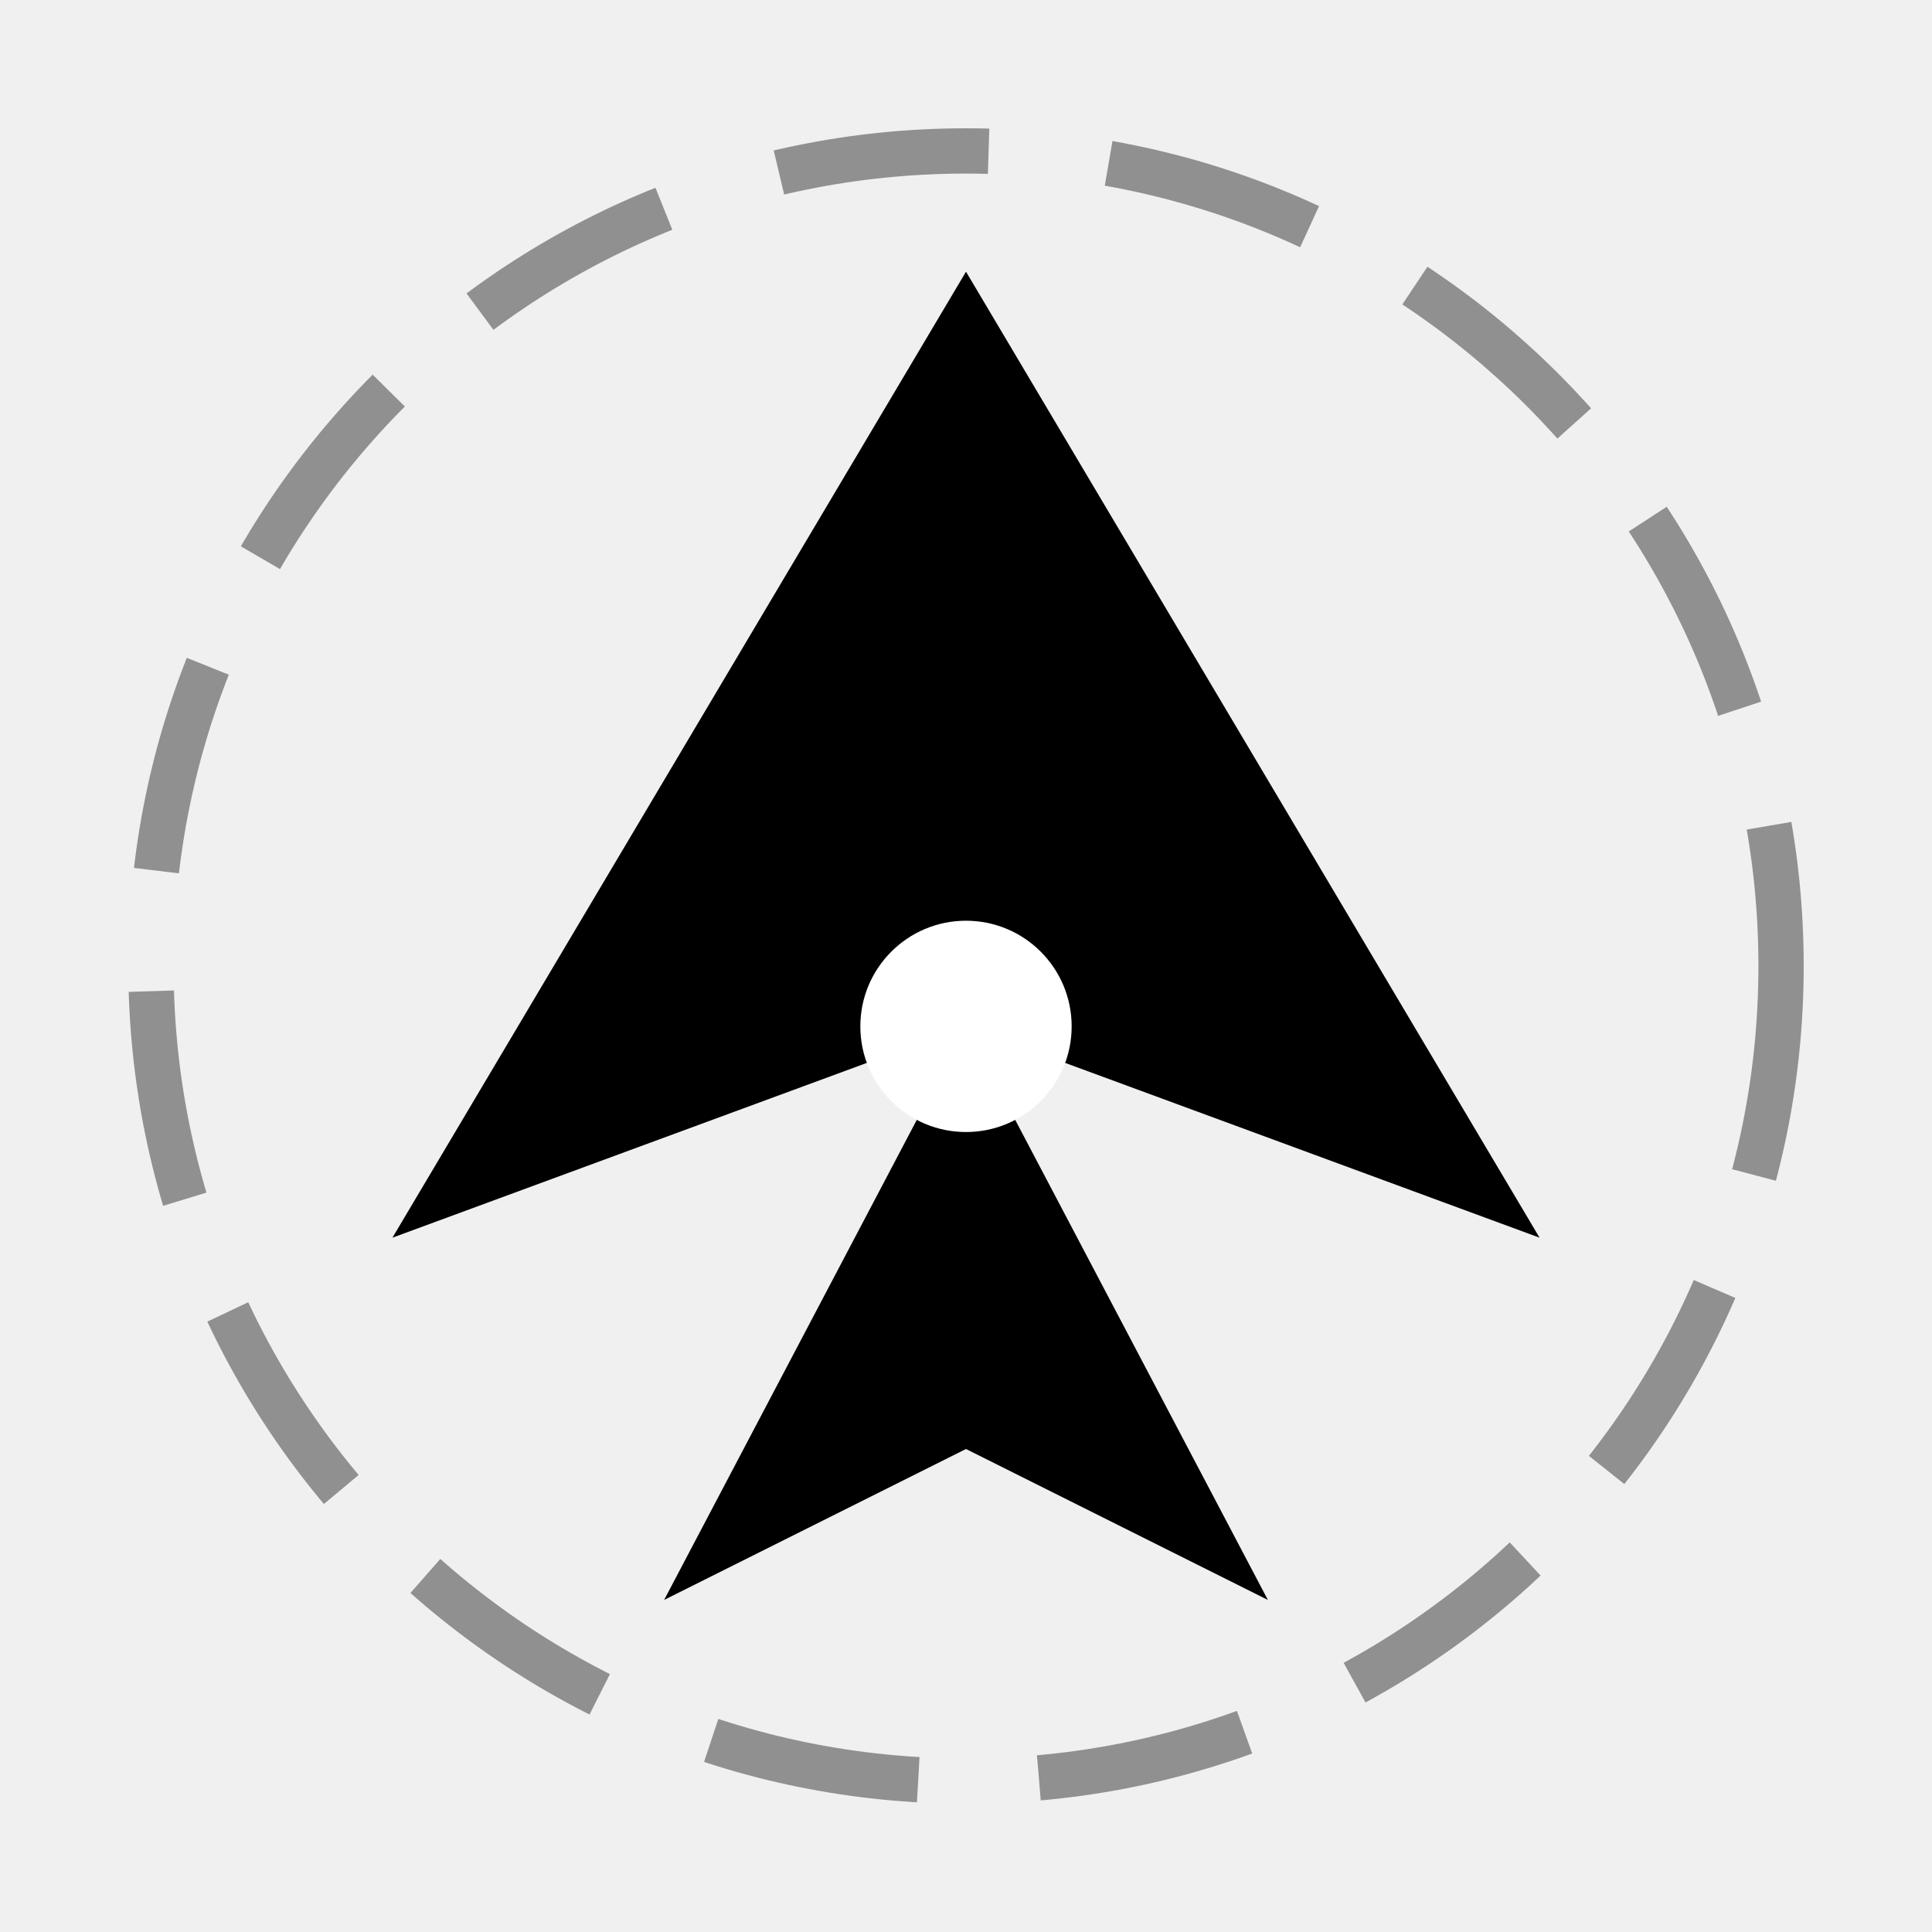
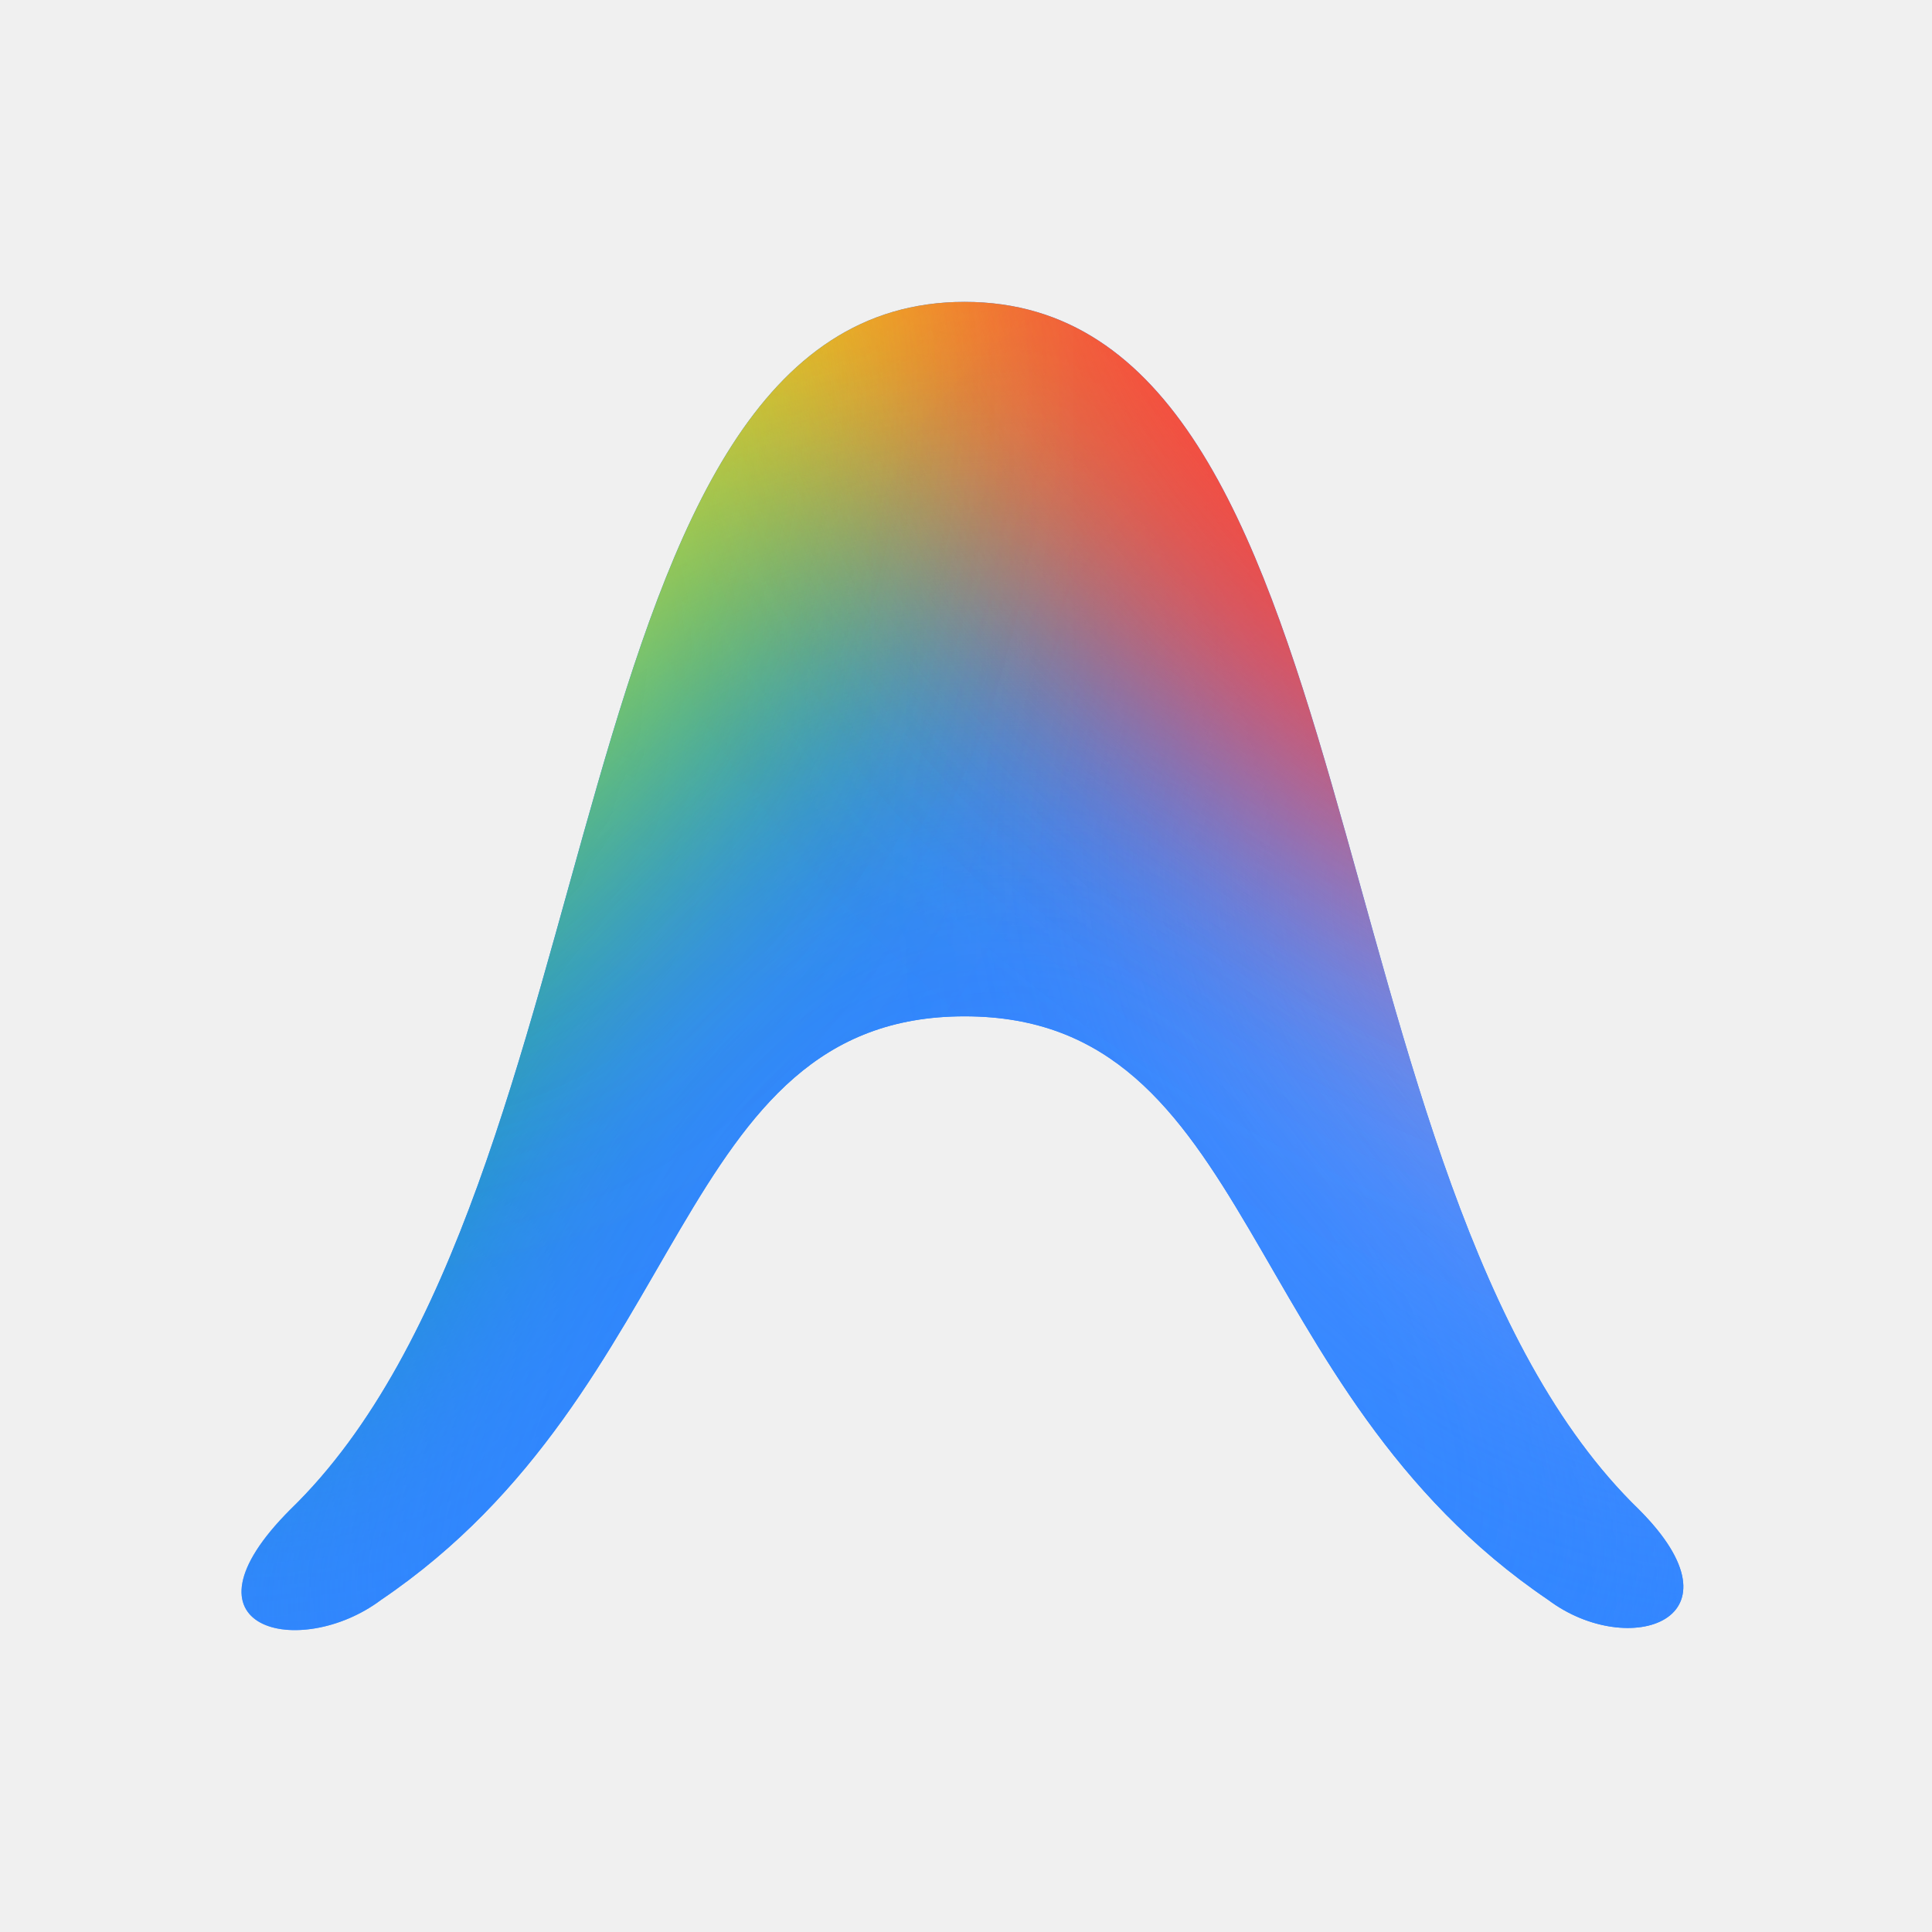
- <svg xmlns="http://www.w3.org/2000/svg" viewBox="0 0 128 128">
+ <svg xmlns="http://www.w3.org/2000/svg" width="180" height="180" viewBox="0 0 180 180" fill="none">
+   <path d="M144.248 149.062C151.748 154.688 162.998 150.938 152.685 140.625C121.748 110.625 128.31 28.125 89.873 28.125C51.435 28.125 57.998 110.625 27.06 140.625C15.81 151.875 27.998 154.688 35.498 149.062C64.56 129.375 62.685 94.688 89.873 94.688C117.06 94.688 115.185 129.375 144.248 149.062Z" fill="#3186FF" />
+   <mask id="mask0_6001_409" style="mask-type:alpha" maskUnits="userSpaceOnUse" x="22" y="28" width="136" height="125">
+     <path d="M144.248 149.062C151.748 154.688 162.998 150.938 152.685 140.625C121.748 110.625 128.31 28.125 89.873 28.125C51.435 28.125 57.998 110.625 27.06 140.625C15.81 151.875 27.998 154.688 35.498 149.062C64.56 129.375 62.685 94.688 89.873 94.688C117.06 94.688 115.185 129.375 144.248 149.062Z" fill="white" />
+   </mask>
+   <g mask="url(#mask0_6001_409)">
+     <g filter="url(#filter0_f_6001_409)">
+       <ellipse cx="36.623" cy="43.087" rx="36.623" ry="43.087" transform="matrix(-0.112784 0.99362 -0.99362 -0.112781 106.557 -26.4847)" fill="#FFE432" />
+     </g>
+     <g filter="url(#filter1_f_6001_409)">
+       <ellipse cx="155.163" cy="54.929" rx="47.412" ry="48.454" transform="rotate(76.9243 155.163 54.9292)" fill="#FC413D" />
+     </g>
+     <g filter="url(#filter2_f_6001_409)">
+       <ellipse cx="14.601" cy="65.442" rx="49.551" ry="64.192" transform="rotate(74.1257 14.6006 65.4425)" fill="#00B95C" />
+     </g>
+     <g filter="url(#filter3_f_6001_409)">
+       <ellipse cx="14.601" cy="65.442" rx="49.551" ry="64.192" transform="rotate(74.1257 14.6006 65.4425)" fill="#00B95C" />
+     </g>
+     <g filter="url(#filter4_f_6001_409)">
+       <ellipse cx="18.123" cy="67.414" rx="48.568" ry="53.469" transform="rotate(45.6065 18.1226 67.414)" fill="#00B95C" />
+     </g>
+     <g filter="url(#filter5_f_6001_409)">
+       <ellipse cx="121.837" cy="166.945" rx="46.636" ry="44.908" transform="rotate(76.9243 121.837 166.945)" fill="#3186FF" />
+     </g>
+     <g filter="url(#filter6_f_6001_409)">
+       <ellipse cx="53.946" cy="56.9" rx="53.946" ry="56.9" transform="matrix(-0.409539 0.912293 -0.912294 -0.409537 162.811 -25.895)" fill="#FBBC04" />
+     </g>
+     <g filter="url(#filter7_f_6001_409)">
+       <path d="M4.216 239.063C-25.323 227.467 25.158 132.061 37.711 100.085C50.263 68.11 84.385 51.589 113.924 63.185C143.463 74.781 178.474 138.65 165.921 170.626C153.368 202.601 33.754 250.659 4.216 239.063Z" fill="#3186FF" />
+     </g>
+     <g filter="url(#filter8_f_6001_409)">
+       <path d="M183.197 120.315C175.289 129.545 154.652 124.839 137.102 109.803C119.553 94.767 111.738 75.096 119.646 65.866C127.554 56.636 148.191 61.342 165.74 76.378C183.289 91.414 191.105 111.085 183.197 120.315Z" fill="#749BFF" />
+     </g>
+     <g filter="url(#filter9_f_6001_409)">
+       <ellipse cx="148.928" cy="36.725" rx="71.102" ry="44.199" transform="rotate(34.0763 148.928 36.7252)" fill="#FC413D" />
+     </g>
+     <g filter="url(#filter10_f_6001_409)">
+       <ellipse cx="37.848" cy="46.035" rx="38.101" ry="22.157" transform="rotate(112.516 37.848 46.0346)" fill="#FFEE48" />
+     </g>
+   </g>
  <defs>
-     <linearGradient id="agy-cyan" x1="0" y1="0" x2="1" y2="1">
-       <stop offset="0%" stopColor="#38BDF8" />
-       <stop offset="100%" stopColor="#0284C7" />
-     </linearGradient>
-     <linearGradient id="agy-emerald" x1="0" y1="0" x2="1" y2="1">
-       <stop offset="0%" stopColor="#34D399" />
-       <stop offset="100%" stopColor="#059669" />
-     </linearGradient>
-     <linearGradient id="agy-violet" x1="0" y1="0" x2="1" y2="1">
-       <stop offset="0%" stopColor="#A78BFA" />
-       <stop offset="100%" stopColor="#6366F1" />
-     </linearGradient>
+     <filter id="filter0_f_6001_409" x="4.096" y="-44.176" width="111.037" height="98.442" filterUnits="userSpaceOnUse" color-interpolation-filters="sRGB">
+       <feGaussianBlur stdDeviation="6.252" />
+     </filter>
+     <filter id="filter1_f_6001_409" x="46.297" y="-53.001" width="217.731" height="215.86" filterUnits="userSpaceOnUse" color-interpolation-filters="sRGB">
+       <feGaussianBlur stdDeviation="30.227" />
+     </filter>
+     <filter id="filter2_f_6001_409" x="-100.018" y="-36.756" width="229.238" height="204.397" filterUnits="userSpaceOnUse" color-interpolation-filters="sRGB">
+       <feGaussianBlur stdDeviation="25.696" />
+     </filter>
+     <filter id="filter3_f_6001_409" x="-100.018" y="-36.756" width="229.238" height="204.397" filterUnits="userSpaceOnUse" color-interpolation-filters="sRGB">
+       <feGaussianBlur stdDeviation="25.696" />
+     </filter>
+     <filter id="filter4_f_6001_409" x="-84.398" y="-35.003" width="205.042" height="204.834" filterUnits="userSpaceOnUse" color-interpolation-filters="sRGB">
+       <feGaussianBlur stdDeviation="25.696" />
+     </filter>
+     <filter id="filter5_f_6001_409" x="27.991" y="71.549" width="187.691" height="190.791" filterUnits="userSpaceOnUse" color-interpolation-filters="sRGB">
+       <feGaussianBlur stdDeviation="24.418" />
+     </filter>
+     <filter id="filter6_f_6001_409" x="-11.881" y="-98.709" width="201.38" height="197.45" filterUnits="userSpaceOnUse" color-interpolation-filters="sRGB">
+       <feGaussianBlur stdDeviation="22.13" />
+     </filter>
+     <filter id="filter7_f_6001_409" x="-44.443" y="19.952" width="252.513" height="260.404" filterUnits="userSpaceOnUse" color-interpolation-filters="sRGB">
+       <feGaussianBlur stdDeviation="19.763" />
+     </filter>
+     <filter id="filter8_f_6001_409" x="81.192" y="25.772" width="140.46" height="134.637" filterUnits="userSpaceOnUse" color-interpolation-filters="sRGB">
+       <feGaussianBlur stdDeviation="17.684" />
+     </filter>
+     <filter id="filter9_f_6001_409" x="55.15" y="-47.253" width="187.555" height="167.957" filterUnits="userSpaceOnUse" color-interpolation-filters="sRGB">
+       <feGaussianBlur stdDeviation="14.937" />
+     </filter>
+     <filter id="filter10_f_6001_409" x="-24.263" y="-27.151" width="124.223" height="146.372" filterUnits="userSpaceOnUse" color-interpolation-filters="sRGB">
+       <feGaussianBlur stdDeviation="18.486" />
+     </filter>
  </defs>
-   <circle cx="64" cy="64" r="54" fill="none" stroke="url(#agy-cyan)" stroke-width="3" stroke-dasharray="14 8" opacity="0.4" />
-   <polygon points="64,18 102,82 64,68" fill="url(#agy-cyan)" />
-   <polygon points="64,18 26,82 64,68" fill="url(#agy-emerald)" />
-   <polygon points="64,68 84,106 64,96" fill="url(#agy-violet)" />
-   <polygon points="64,68 44,106 64,96" fill="url(#agy-cyan)" />
-   <circle cx="64" cy="68" r="7" fill="#FFFFFF" />
</svg>
